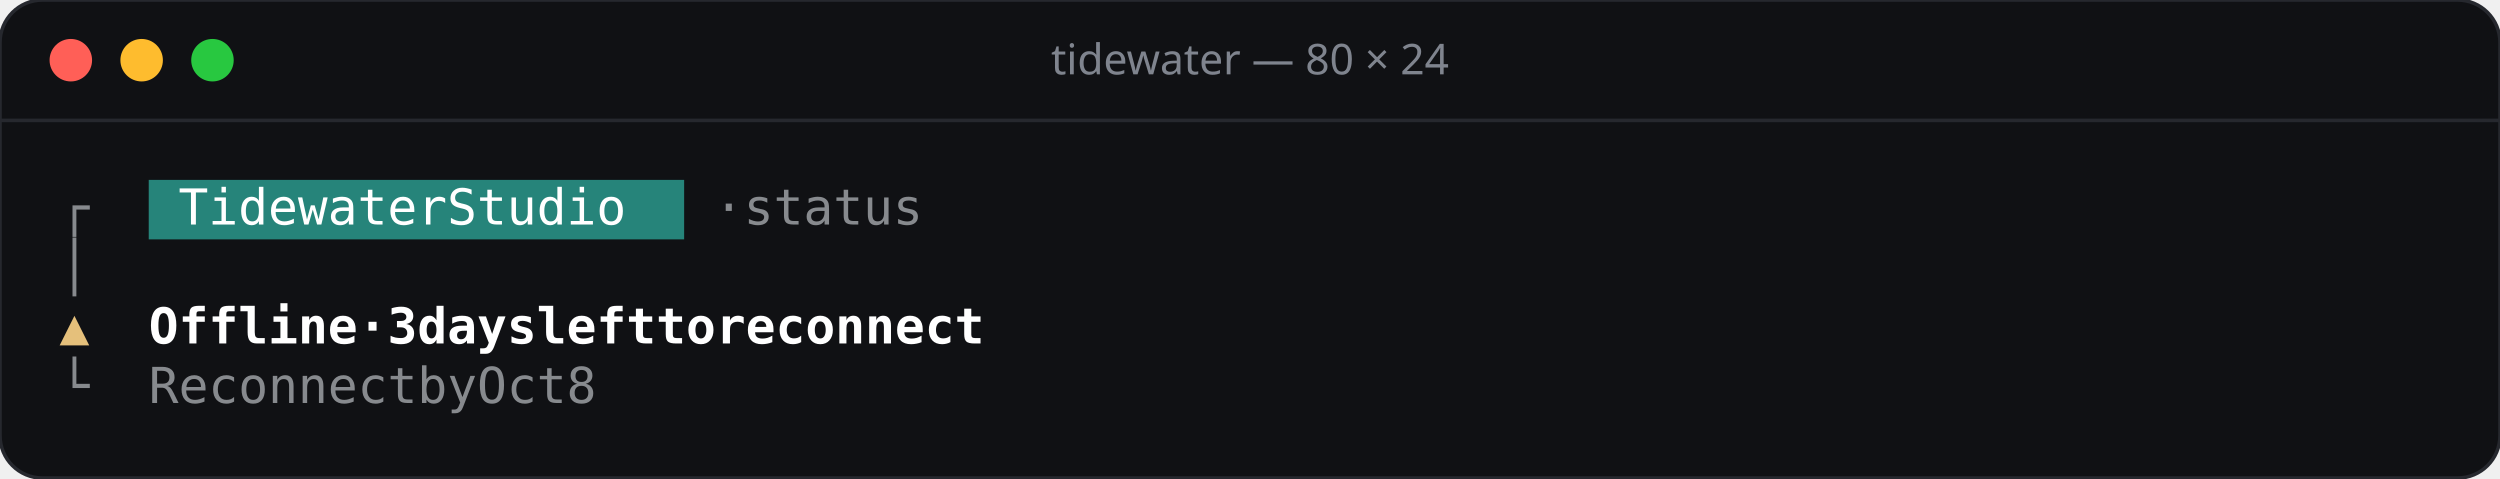
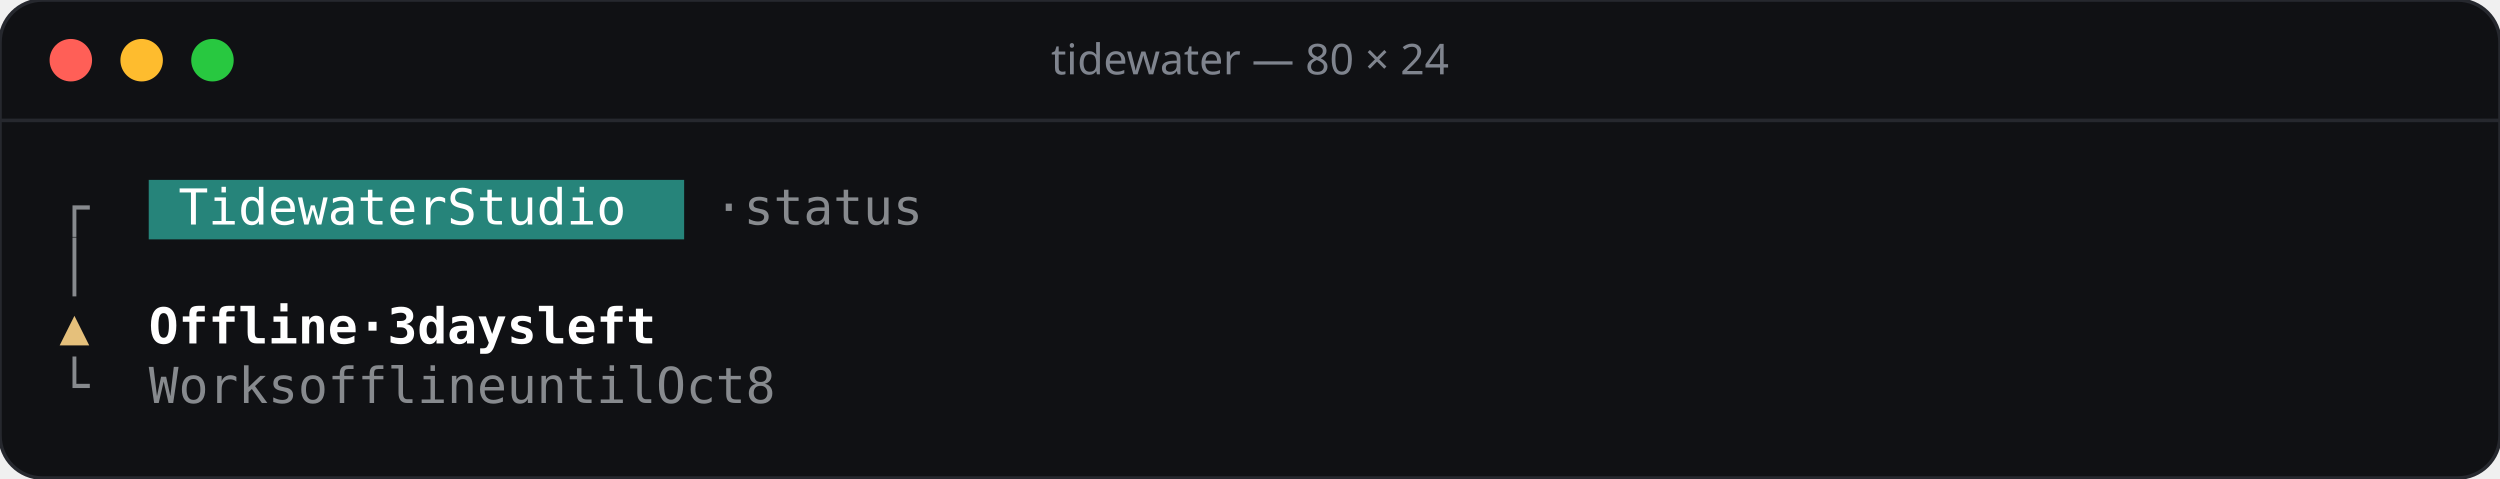
<svg xmlns="http://www.w3.org/2000/svg" width="706" height="135" viewBox="0 0 706 135">
  <rect width="706" height="135" rx="12" fill="#101114" stroke="#26282e" />
  <line x1="0" y1="34" x2="706" y2="34" stroke="#26282e" />
  <circle cx="20" cy="17" r="6" fill="#ff5f57" />
  <circle cx="40" cy="17" r="6" fill="#febc2e" />
  <circle cx="60" cy="17" r="6" fill="#28c840" />
  <text x="353" y="21" text-anchor="middle" font-family="Rubik, system-ui, sans-serif" font-size="12" font-weight="500" fill="#7f848e">tidewater — 80 × 24</text>
  <g font-family="'JetBrains Mono', ui-monospace, monospace" font-size="14">
    <rect x="42.0" y="50.8" width="151.2" height="16.8" fill="#26847a" />
    <text x="16.8" y="63.4" fill="#878a8e">┌</text>
    <text x="50.4 58.8 67.2 75.6 84.0 92.4 100.8 109.2 117.6 134.4 142.8 151.2 159.6 168.0 176.4" y="63.4" fill="#ffffff">TidewaterStudio</text>
    <text x="201.6 218.4 226.8 235.2 243.6 252.0 260.4" y="63.4" fill="#878a8e">·status</text>
    <text x="16.8" y="80.2" fill="#878a8e">│</text>
    <text x="16.8" y="97.0" fill="#e5c07b">▲</text>
-     <text x="42.0 50.4 58.8 67.2 75.6 84.0 92.4 109.2 126.0 142.8 151.2 159.6 168.0 184.8 193.2 201.6 210.0 226.8 235.2 252.0 260.4 268.8 277.2 285.6 294.0 302.4 310.8 319.2" y="97.0" fill="#ffffff" font-weight="600">Offline·3dayslefttoreconnect</text>
+     <text x="42.0 50.4 58.8 67.2 75.6 84.0 92.4 109.2 126.0 142.8 151.2 159.6 168.0 184.8 193.2 201.6 210.0" y="97.0" fill="#ffffff" font-weight="600">Offline·3daysleft</text>
    <text x="16.8" y="113.8" fill="#878a8e">└</text>
-     <text x="42.0 50.4 58.8 67.2 75.6 84.0 92.4 100.8 109.2 126.0 134.4 151.2 159.6 168.0 184.8" y="113.8" fill="#878a8e">ReconnectbyOct8</text>
+     <text x="42.0 50.4 58.8 67.2 75.6 92.4 100.8 109.2 117.6 126.0 134.4 142.8 159.6 168.0 176.4 184.8 193.2 210.0 218.4 226.8 243.6" y="113.8" fill="#878a8e">WorksofflineuntilOct8</text>
  </g>
</svg>
